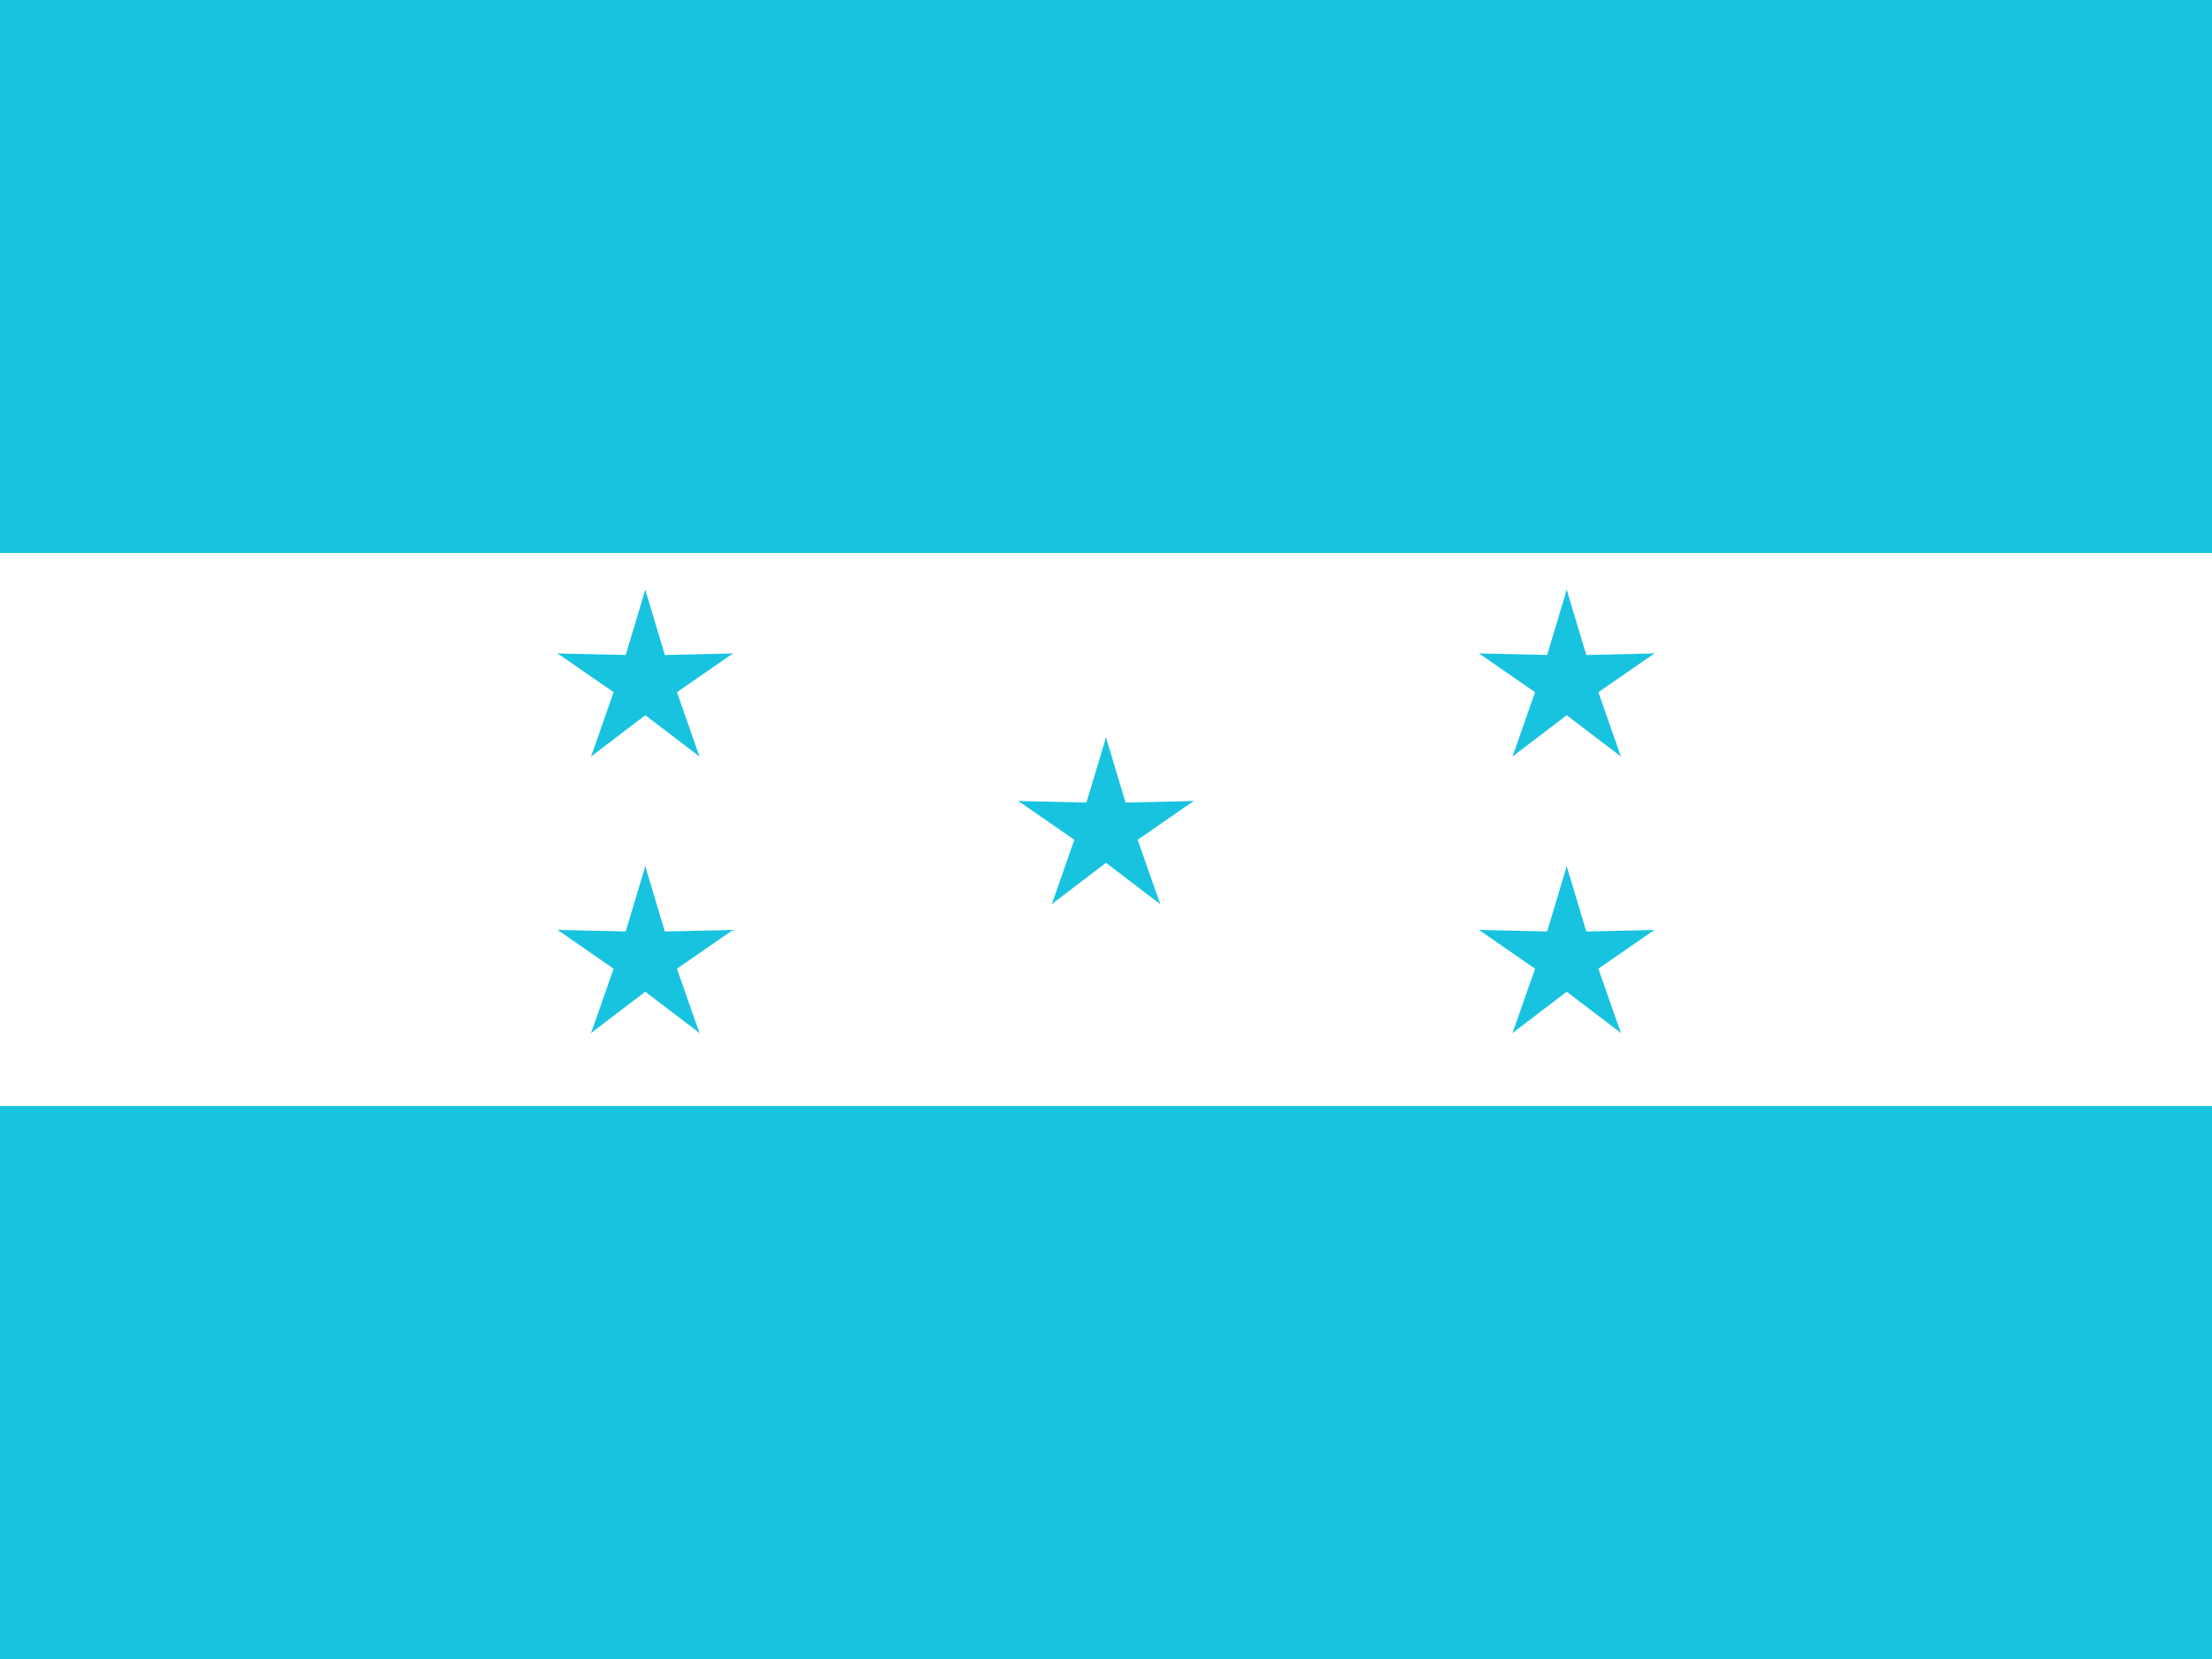
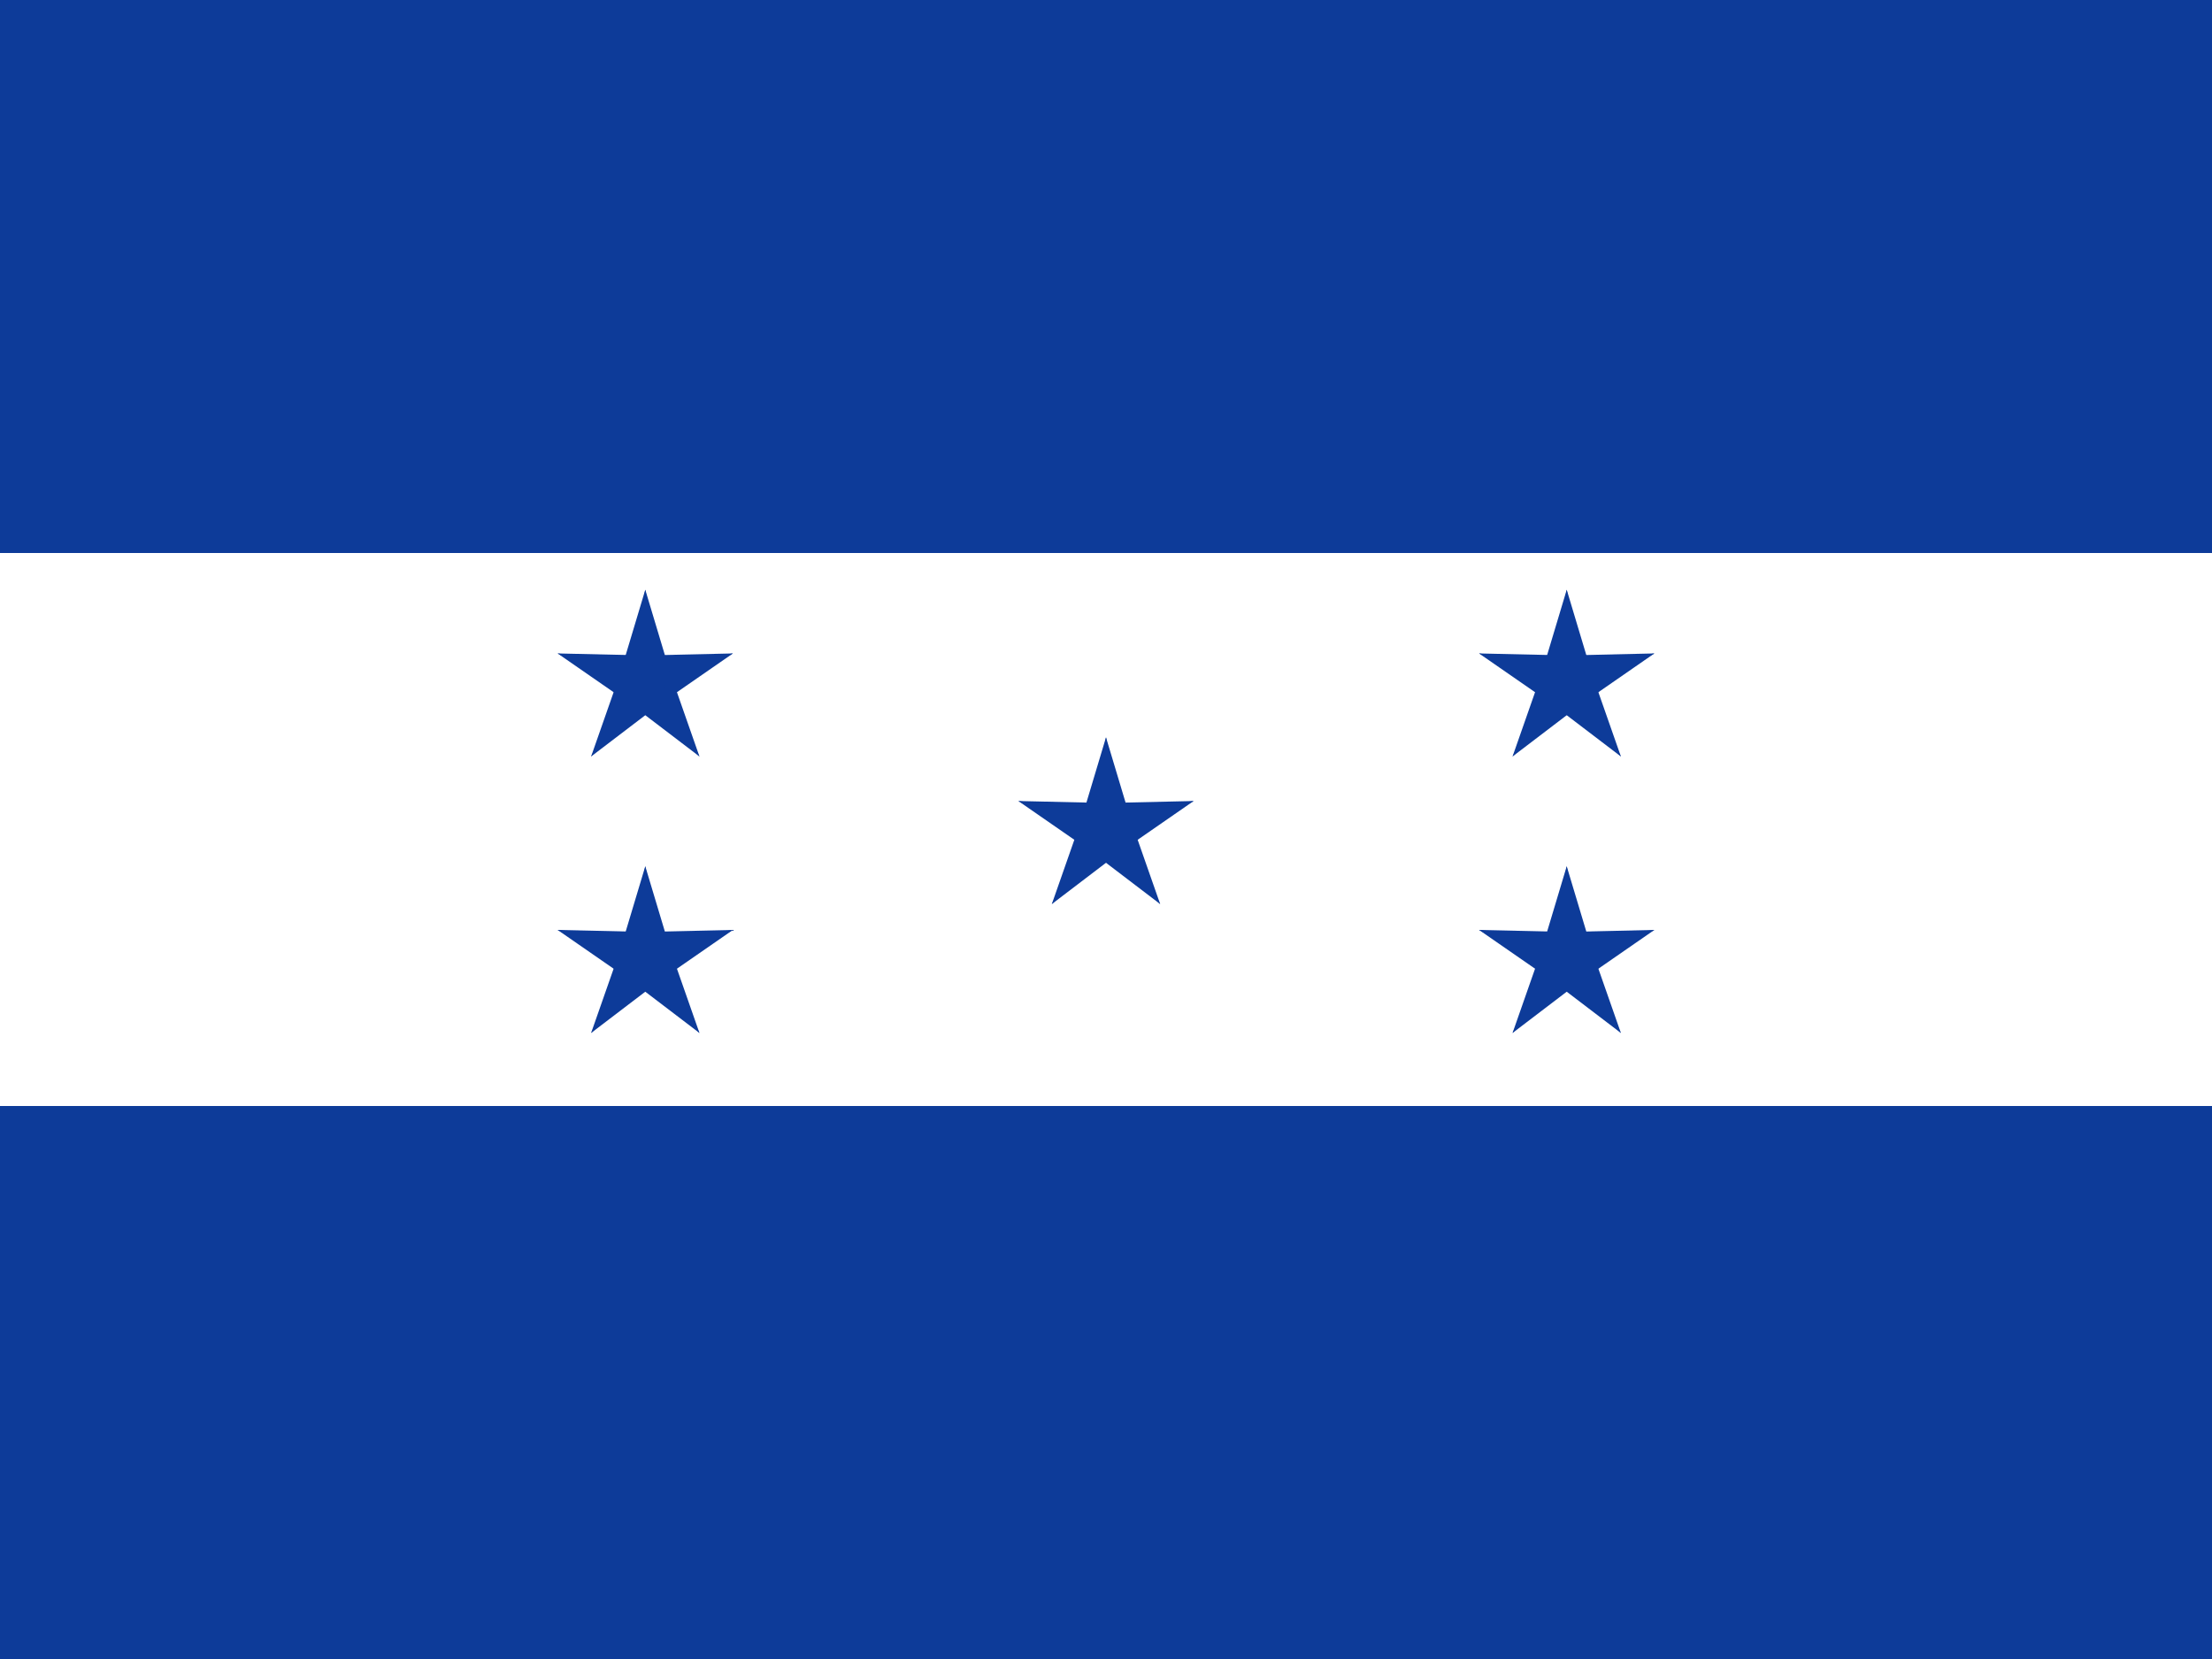
<svg xmlns="http://www.w3.org/2000/svg" xmlns:xlink="http://www.w3.org/1999/xlink" id="flag-icons-hn" viewBox="0 0 640 480">
-   <path fill="#18c3df" d="M0 0h640v480H0z" />
+   <path fill="#0d3b99" d="M0 0h640v480H0z" />
  <path fill="#fff" d="M0 160h640v160H0z" />
-   <g id="hn-c" fill="#18c3df" transform="translate(320 240)scale(26.66665)">
+   <g id="hn-c" fill="#0d3b99" transform="translate(320 240)scale(26.66665)">
    <g id="hn-b">
      <path id="hn-a" d="m-.3 0 .5.1L0-1z" />
      <use xlink:href="#hn-a" width="100%" height="100%" transform="scale(-1 1)" />
    </g>
    <use xlink:href="#hn-b" width="100%" height="100%" transform="rotate(72)" />
    <use xlink:href="#hn-b" width="100%" height="100%" transform="rotate(-72)" />
    <use xlink:href="#hn-b" width="100%" height="100%" transform="rotate(144)" />
    <use xlink:href="#hn-b" width="100%" height="100%" transform="rotate(-144)" />
  </g>
  <use xlink:href="#hn-c" width="100%" height="100%" transform="translate(133.3 -42.7)" />
  <use xlink:href="#hn-c" width="100%" height="100%" transform="translate(133.3 37.3)" />
  <use xlink:href="#hn-c" width="100%" height="100%" transform="translate(-133.3 -42.7)" />
  <use xlink:href="#hn-c" width="100%" height="100%" transform="translate(-133.3 37.3)" />
</svg>
